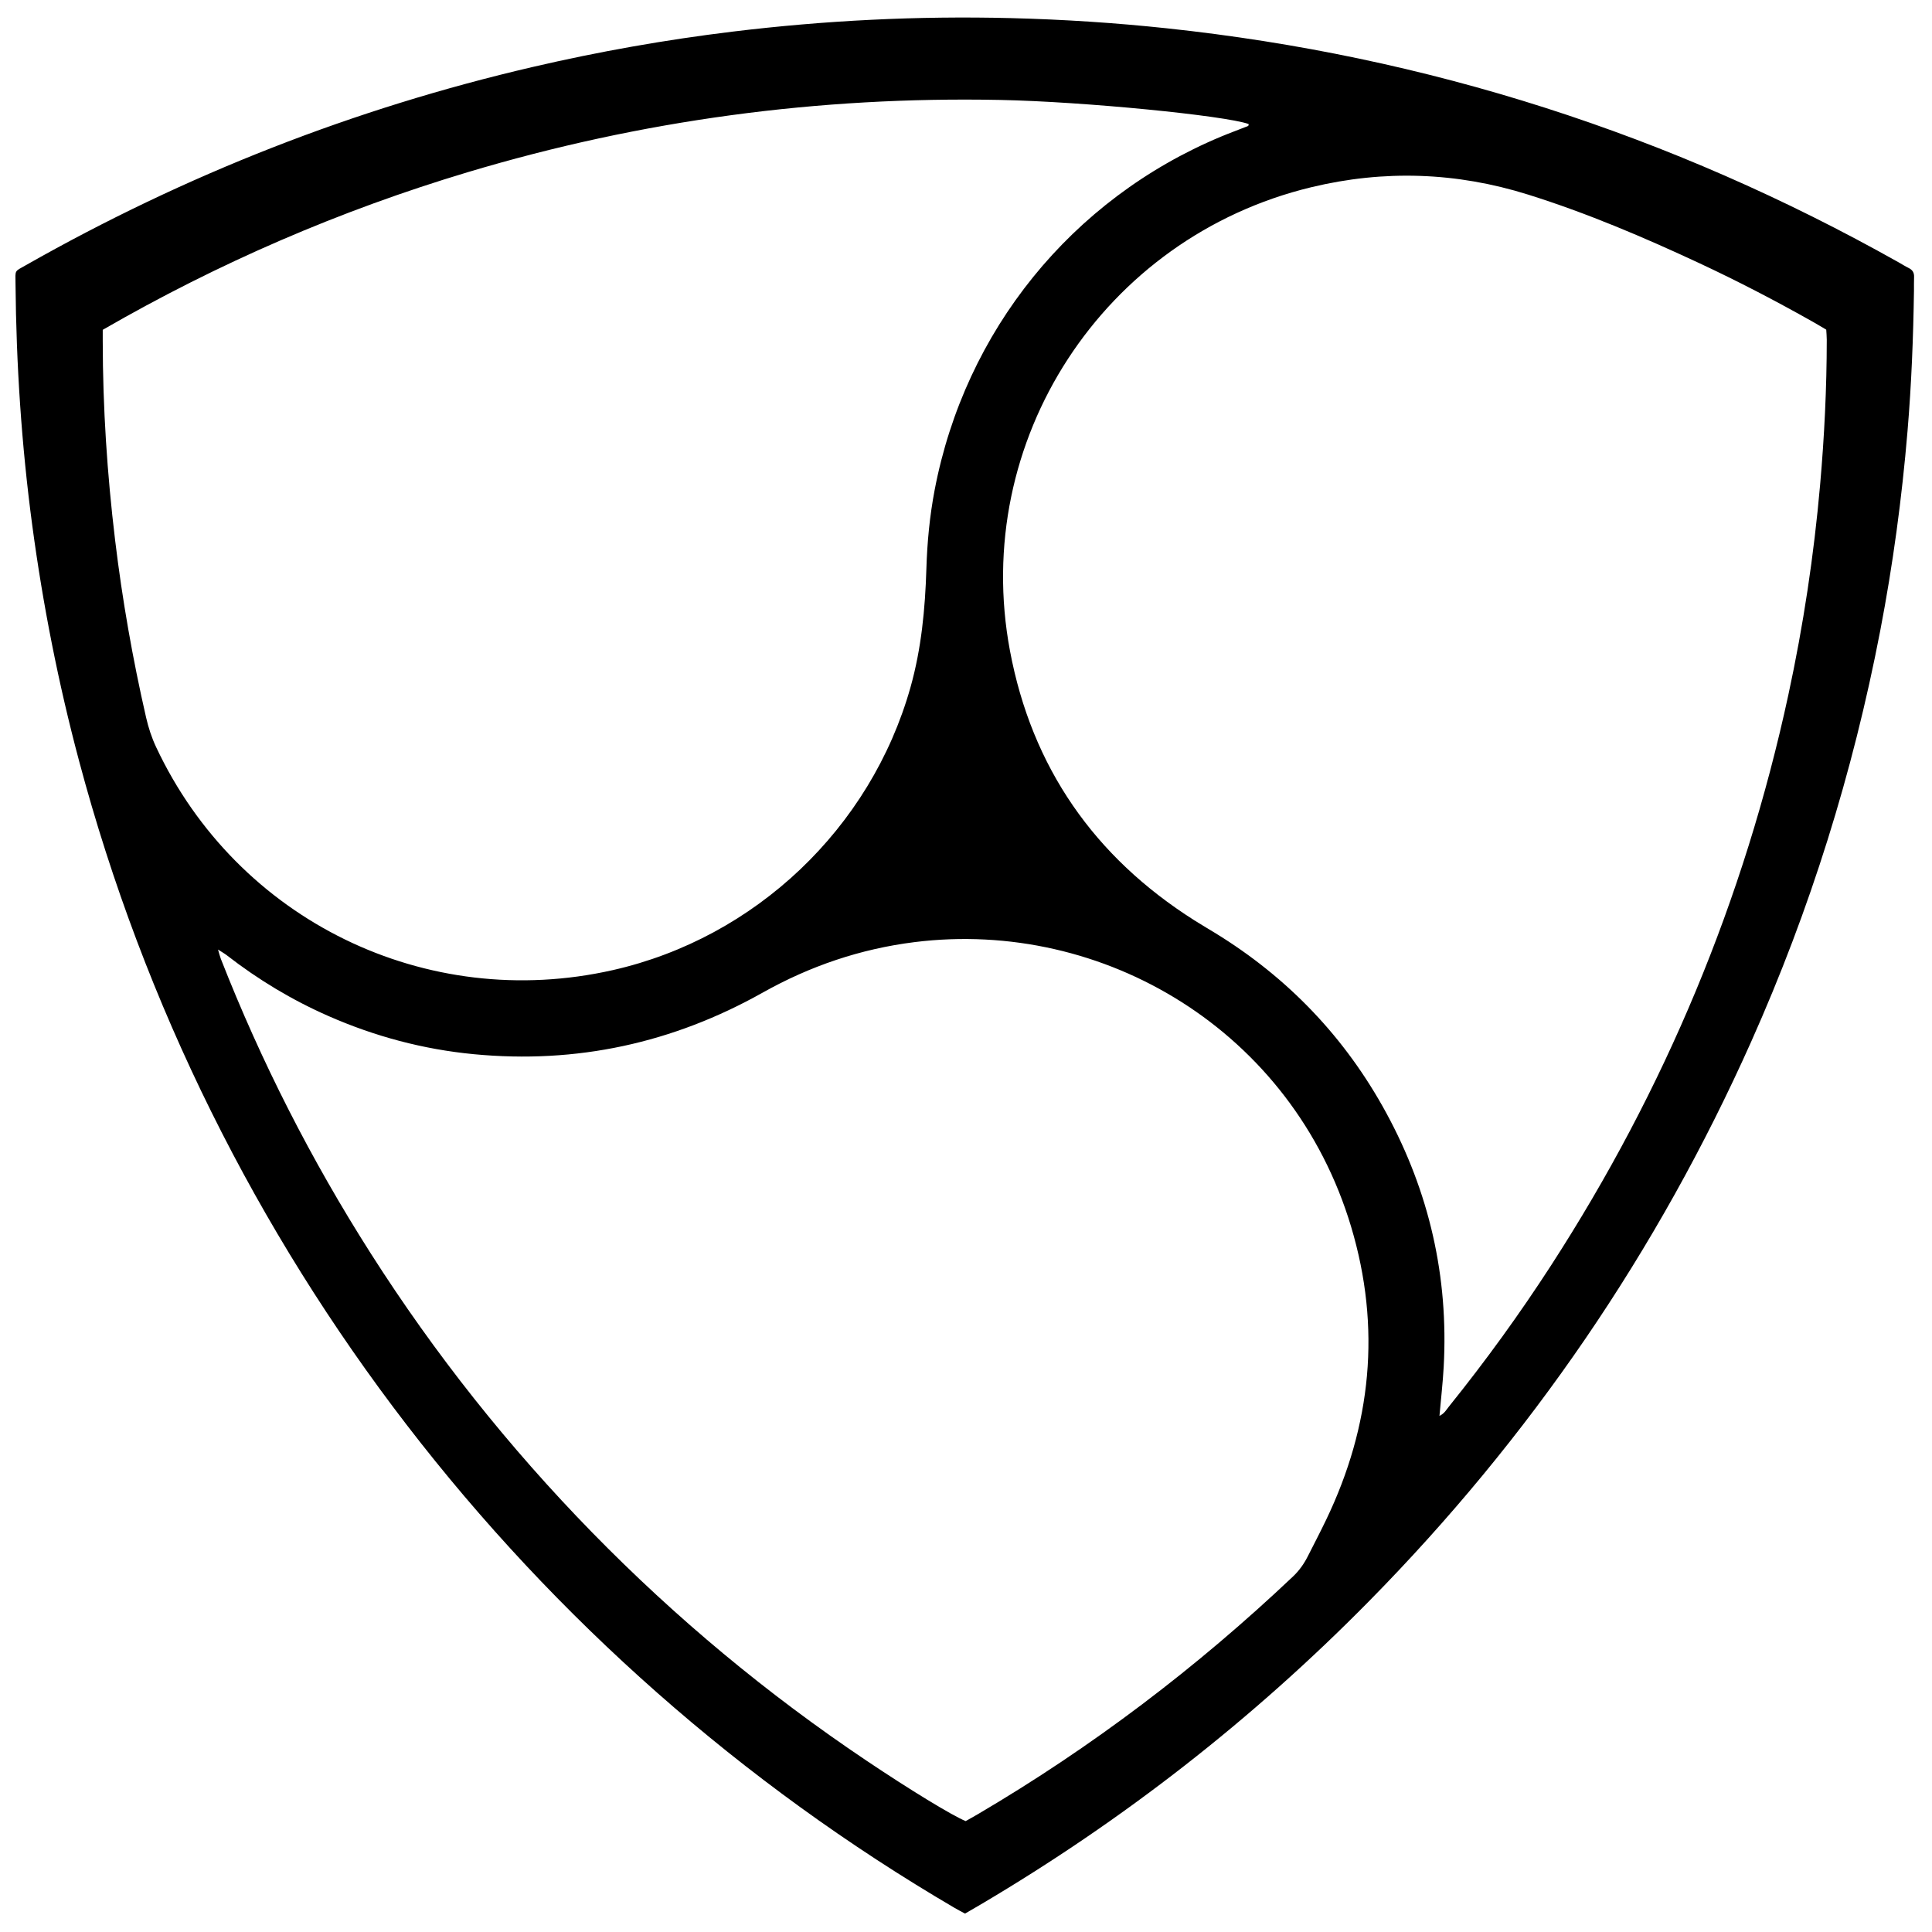
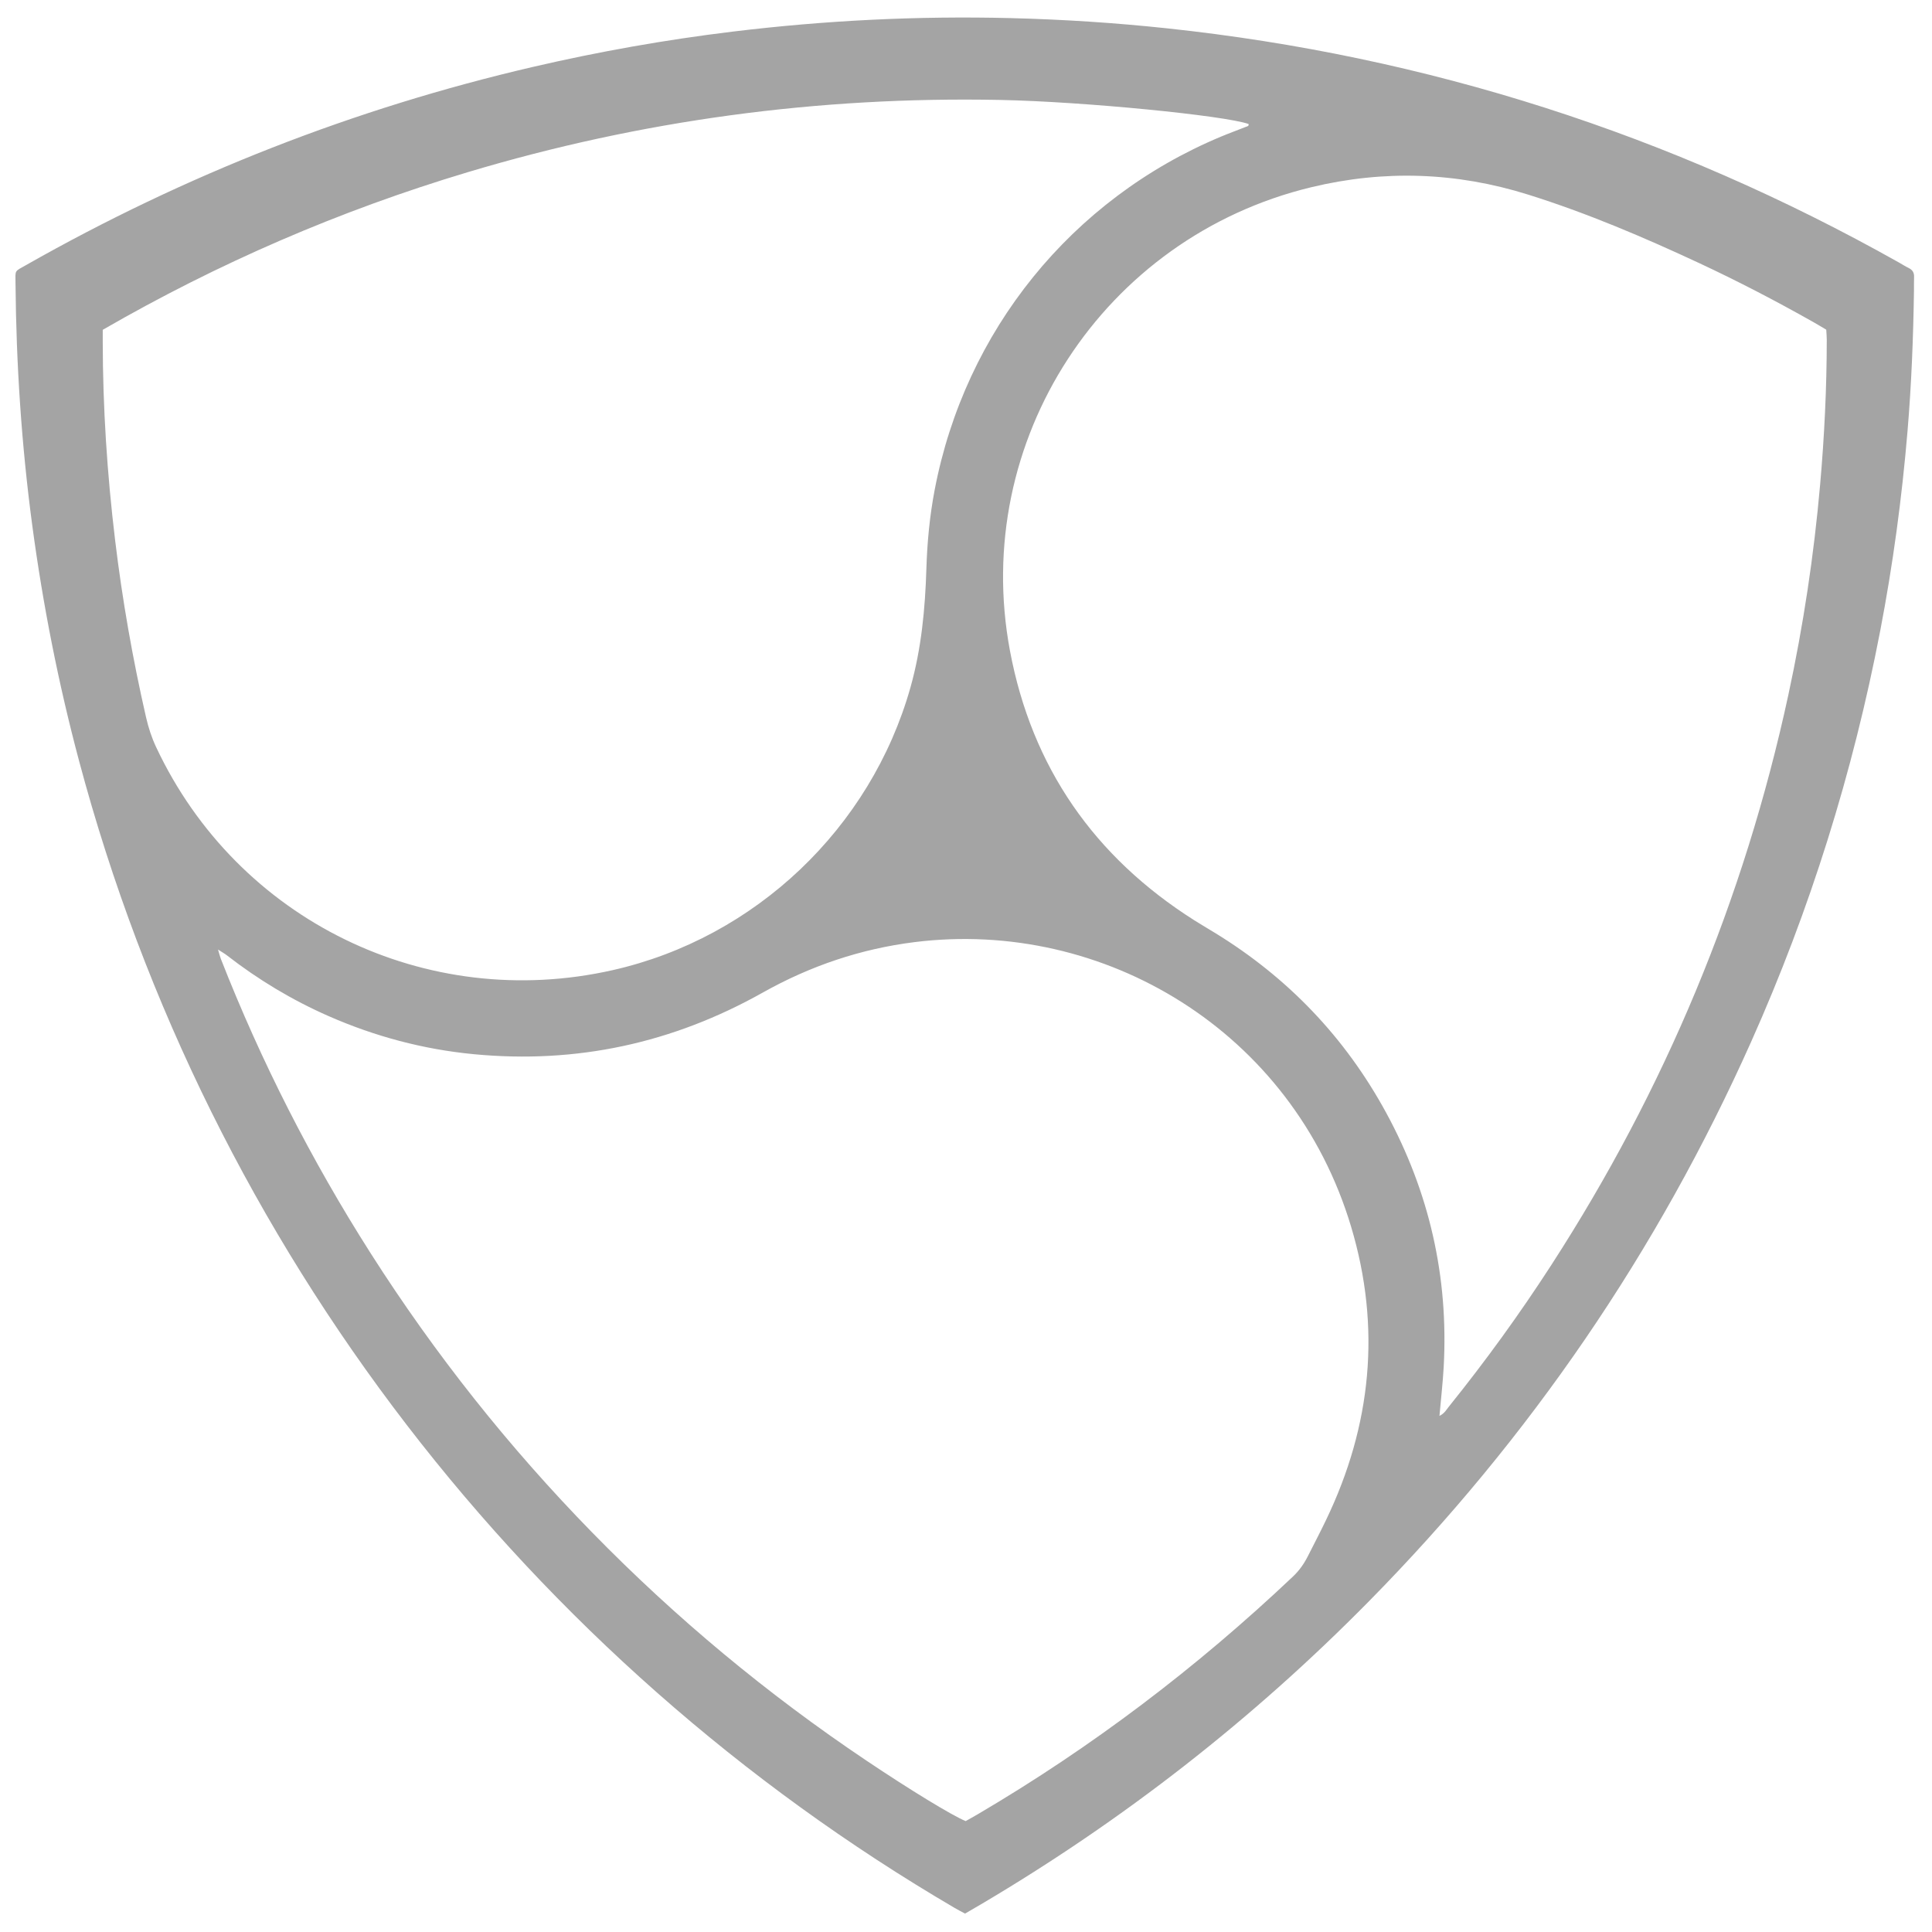
<svg xmlns="http://www.w3.org/2000/svg" version="1.1" id="Layer_1" x="0px" y="0px" width="200px" height="200px" viewBox="0 0 300 300" enable-background="new 0 0 300 300" xml:space="preserve">
  <g>
-     <path d="M149.849,297.143c-0.609-0.332-1.127-0.597-1.628-0.89C82.349,257.678,32.544,194.182,12.273,118.137   c-3.207-12.03-5.613-24.221-7.265-36.564c-1.668-12.463-2.49-24.981-2.599-37.55c-0.019-2.161-0.213-1.81,1.637-2.86   c24.752-14.051,50.978-24.329,78.707-30.773c10.237-2.379,20.569-4.211,30.998-5.479c14.35-1.745,28.757-2.462,43.209-2.099   c8.095,0.203,16.173,0.725,24.229,1.584c40.387,4.306,78.263,16.446,113.657,36.355c0.511,0.288,1.006,0.607,1.532,0.864   c0.599,0.293,0.869,0.73,0.838,1.399c-0.032,0.703-0.004,1.408-0.015,2.112c-0.106,7.277-0.392,14.546-1,21.799   c-0.872,10.414-2.268,20.758-4.241,31.021c-4.236,22.04-10.888,43.326-20.043,63.818c-14.536,32.536-34.334,61.489-59.341,86.875   c-18.051,18.325-38.163,34.019-60.313,47.098C151.508,296.185,150.745,296.622,149.849,297.143z M15.953,51.214   c0,0.692,0,1.217,0,1.742c0.008,10.337,0.683,20.634,1.918,30.893c1.115,9.265,2.725,18.446,4.811,27.544   c0.368,1.605,0.865,3.138,1.571,4.639c12.63,26.88,41.894,41.174,70.912,34.605c22.127-5.009,40.052-22.061,46.209-43.889   c1.702-6.036,2.283-12.205,2.474-18.431c0.126-4.112,0.513-8.192,1.284-12.235c4.72-24.727,21.259-45.156,44.418-54.849   c1.298-0.543,2.622-1.022,3.929-1.543c0.185-0.074,0.482-0.097,0.394-0.436c-3.637-1.298-25.495-3.478-38.605-3.736   c-28.127-0.554-55.69,3.141-82.646,11.222C52.827,32.674,33.977,40.81,15.953,51.214z M223.519,219.856   c0.773-0.364,1.075-0.958,1.463-1.44c5.671-7.043,10.97-14.357,15.882-21.948c17.649-27.278,29.963-56.777,36.825-88.542   c2.332-10.793,3.975-21.688,4.941-32.688c0.657-7.486,1.025-14.983,1.029-22.497c0-0.518-0.053-1.037-0.081-1.55   c-0.73-0.43-1.379-0.826-2.04-1.199c-5.775-3.258-11.652-6.32-17.661-9.124c-8.666-4.043-17.455-7.785-26.592-10.65   c-11.122-3.487-22.357-3.874-33.691-1.141c-32.261,7.779-52.878,39.356-46.77,71.961c3.387,18.08,13.085,32.026,28.64,41.873   c1.041,0.659,2.105,1.28,3.155,1.923c11.364,6.955,20.269,16.267,26.631,27.967c6.691,12.304,9.699,25.47,8.925,39.47   C224.039,214.725,223.755,217.17,223.519,219.856z M149.951,282.778c0.577-0.326,1.24-0.689,1.891-1.072   c17.73-10.427,34.008-22.778,48.94-36.914c0.952-0.902,1.69-1.945,2.278-3.103c0.957-1.882,1.932-3.757,2.847-5.66   c7.065-14.687,8.58-29.903,3.893-45.545c-9.113-30.41-38.433-47.86-67.792-44.192c-8.389,1.048-16.239,3.719-23.559,7.831   c-13.991,7.859-28.911,11.098-44.875,9.572c-7.833-0.749-15.339-2.75-22.54-5.911c-5.67-2.489-10.935-5.656-15.823-9.455   c-0.34-0.264-0.723-0.473-1.357-0.884c0.209,0.698,0.296,1.084,0.439,1.448c6.271,15.999,14.039,31.238,23.272,45.729   c9.967,15.643,21.441,30.094,34.405,43.359c12.964,13.265,27.153,25.061,42.555,35.397   C141.301,277.925,147.866,281.934,149.951,282.778z" />
+     <path fill="#a4a4a4" d="M149.849,297.143c-0.609-0.332-1.127-0.597-1.628-0.89C82.349,257.678,32.544,194.182,12.273,118.137   c-3.207-12.03-5.613-24.221-7.265-36.564c-1.668-12.463-2.49-24.981-2.599-37.55c-0.019-2.161-0.213-1.81,1.637-2.86   c24.752-14.051,50.978-24.329,78.707-30.773c10.237-2.379,20.569-4.211,30.998-5.479c14.35-1.745,28.757-2.462,43.209-2.099   c8.095,0.203,16.173,0.725,24.229,1.584c40.387,4.306,78.263,16.446,113.657,36.355c0.511,0.288,1.006,0.607,1.532,0.864   c0.599,0.293,0.869,0.73,0.838,1.399c-0.032,0.703-0.004,1.408-0.015,2.112c-0.106,7.277-0.392,14.546-1,21.799   c-0.872,10.414-2.268,20.758-4.241,31.021c-4.236,22.04-10.888,43.326-20.043,63.818c-14.536,32.536-34.334,61.489-59.341,86.875   c-18.051,18.325-38.163,34.019-60.313,47.098C151.508,296.185,150.745,296.622,149.849,297.143z M15.953,51.214   c0,0.692,0,1.217,0,1.742c0.008,10.337,0.683,20.634,1.918,30.893c1.115,9.265,2.725,18.446,4.811,27.544   c0.368,1.605,0.865,3.138,1.571,4.639c12.63,26.88,41.894,41.174,70.912,34.605c22.127-5.009,40.052-22.061,46.209-43.889   c1.702-6.036,2.283-12.205,2.474-18.431c0.126-4.112,0.513-8.192,1.284-12.235c4.72-24.727,21.259-45.156,44.418-54.849   c1.298-0.543,2.622-1.022,3.929-1.543c0.185-0.074,0.482-0.097,0.394-0.436c-3.637-1.298-25.495-3.478-38.605-3.736   c-28.127-0.554-55.69,3.141-82.646,11.222C52.827,32.674,33.977,40.81,15.953,51.214z M223.519,219.856   c0.773-0.364,1.075-0.958,1.463-1.44c5.671-7.043,10.97-14.357,15.882-21.948c17.649-27.278,29.963-56.777,36.825-88.542   c2.332-10.793,3.975-21.688,4.941-32.688c0.657-7.486,1.025-14.983,1.029-22.497c0-0.518-0.053-1.037-0.081-1.55   c-0.73-0.43-1.379-0.826-2.04-1.199c-5.775-3.258-11.652-6.32-17.661-9.124c-8.666-4.043-17.455-7.785-26.592-10.65   c-11.122-3.487-22.357-3.874-33.691-1.141c-32.261,7.779-52.878,39.356-46.77,71.961c3.387,18.08,13.085,32.026,28.64,41.873   c1.041,0.659,2.105,1.28,3.155,1.923c11.364,6.955,20.269,16.267,26.631,27.967c6.691,12.304,9.699,25.47,8.925,39.47   C224.039,214.725,223.755,217.17,223.519,219.856z M149.951,282.778c0.577-0.326,1.24-0.689,1.891-1.072   c17.73-10.427,34.008-22.778,48.94-36.914c0.952-0.902,1.69-1.945,2.278-3.103c0.957-1.882,1.932-3.757,2.847-5.66   c7.065-14.687,8.58-29.903,3.893-45.545c-9.113-30.41-38.433-47.86-67.792-44.192c-8.389,1.048-16.239,3.719-23.559,7.831   c-13.991,7.859-28.911,11.098-44.875,9.572c-7.833-0.749-15.339-2.75-22.54-5.911c-5.67-2.489-10.935-5.656-15.823-9.455   c-0.34-0.264-0.723-0.473-1.357-0.884c0.209,0.698,0.296,1.084,0.439,1.448c6.271,15.999,14.039,31.238,23.272,45.729   c9.967,15.643,21.441,30.094,34.405,43.359c12.964,13.265,27.153,25.061,42.555,35.397   C141.301,277.925,147.866,281.934,149.951,282.778z" />
  </g>
</svg>
